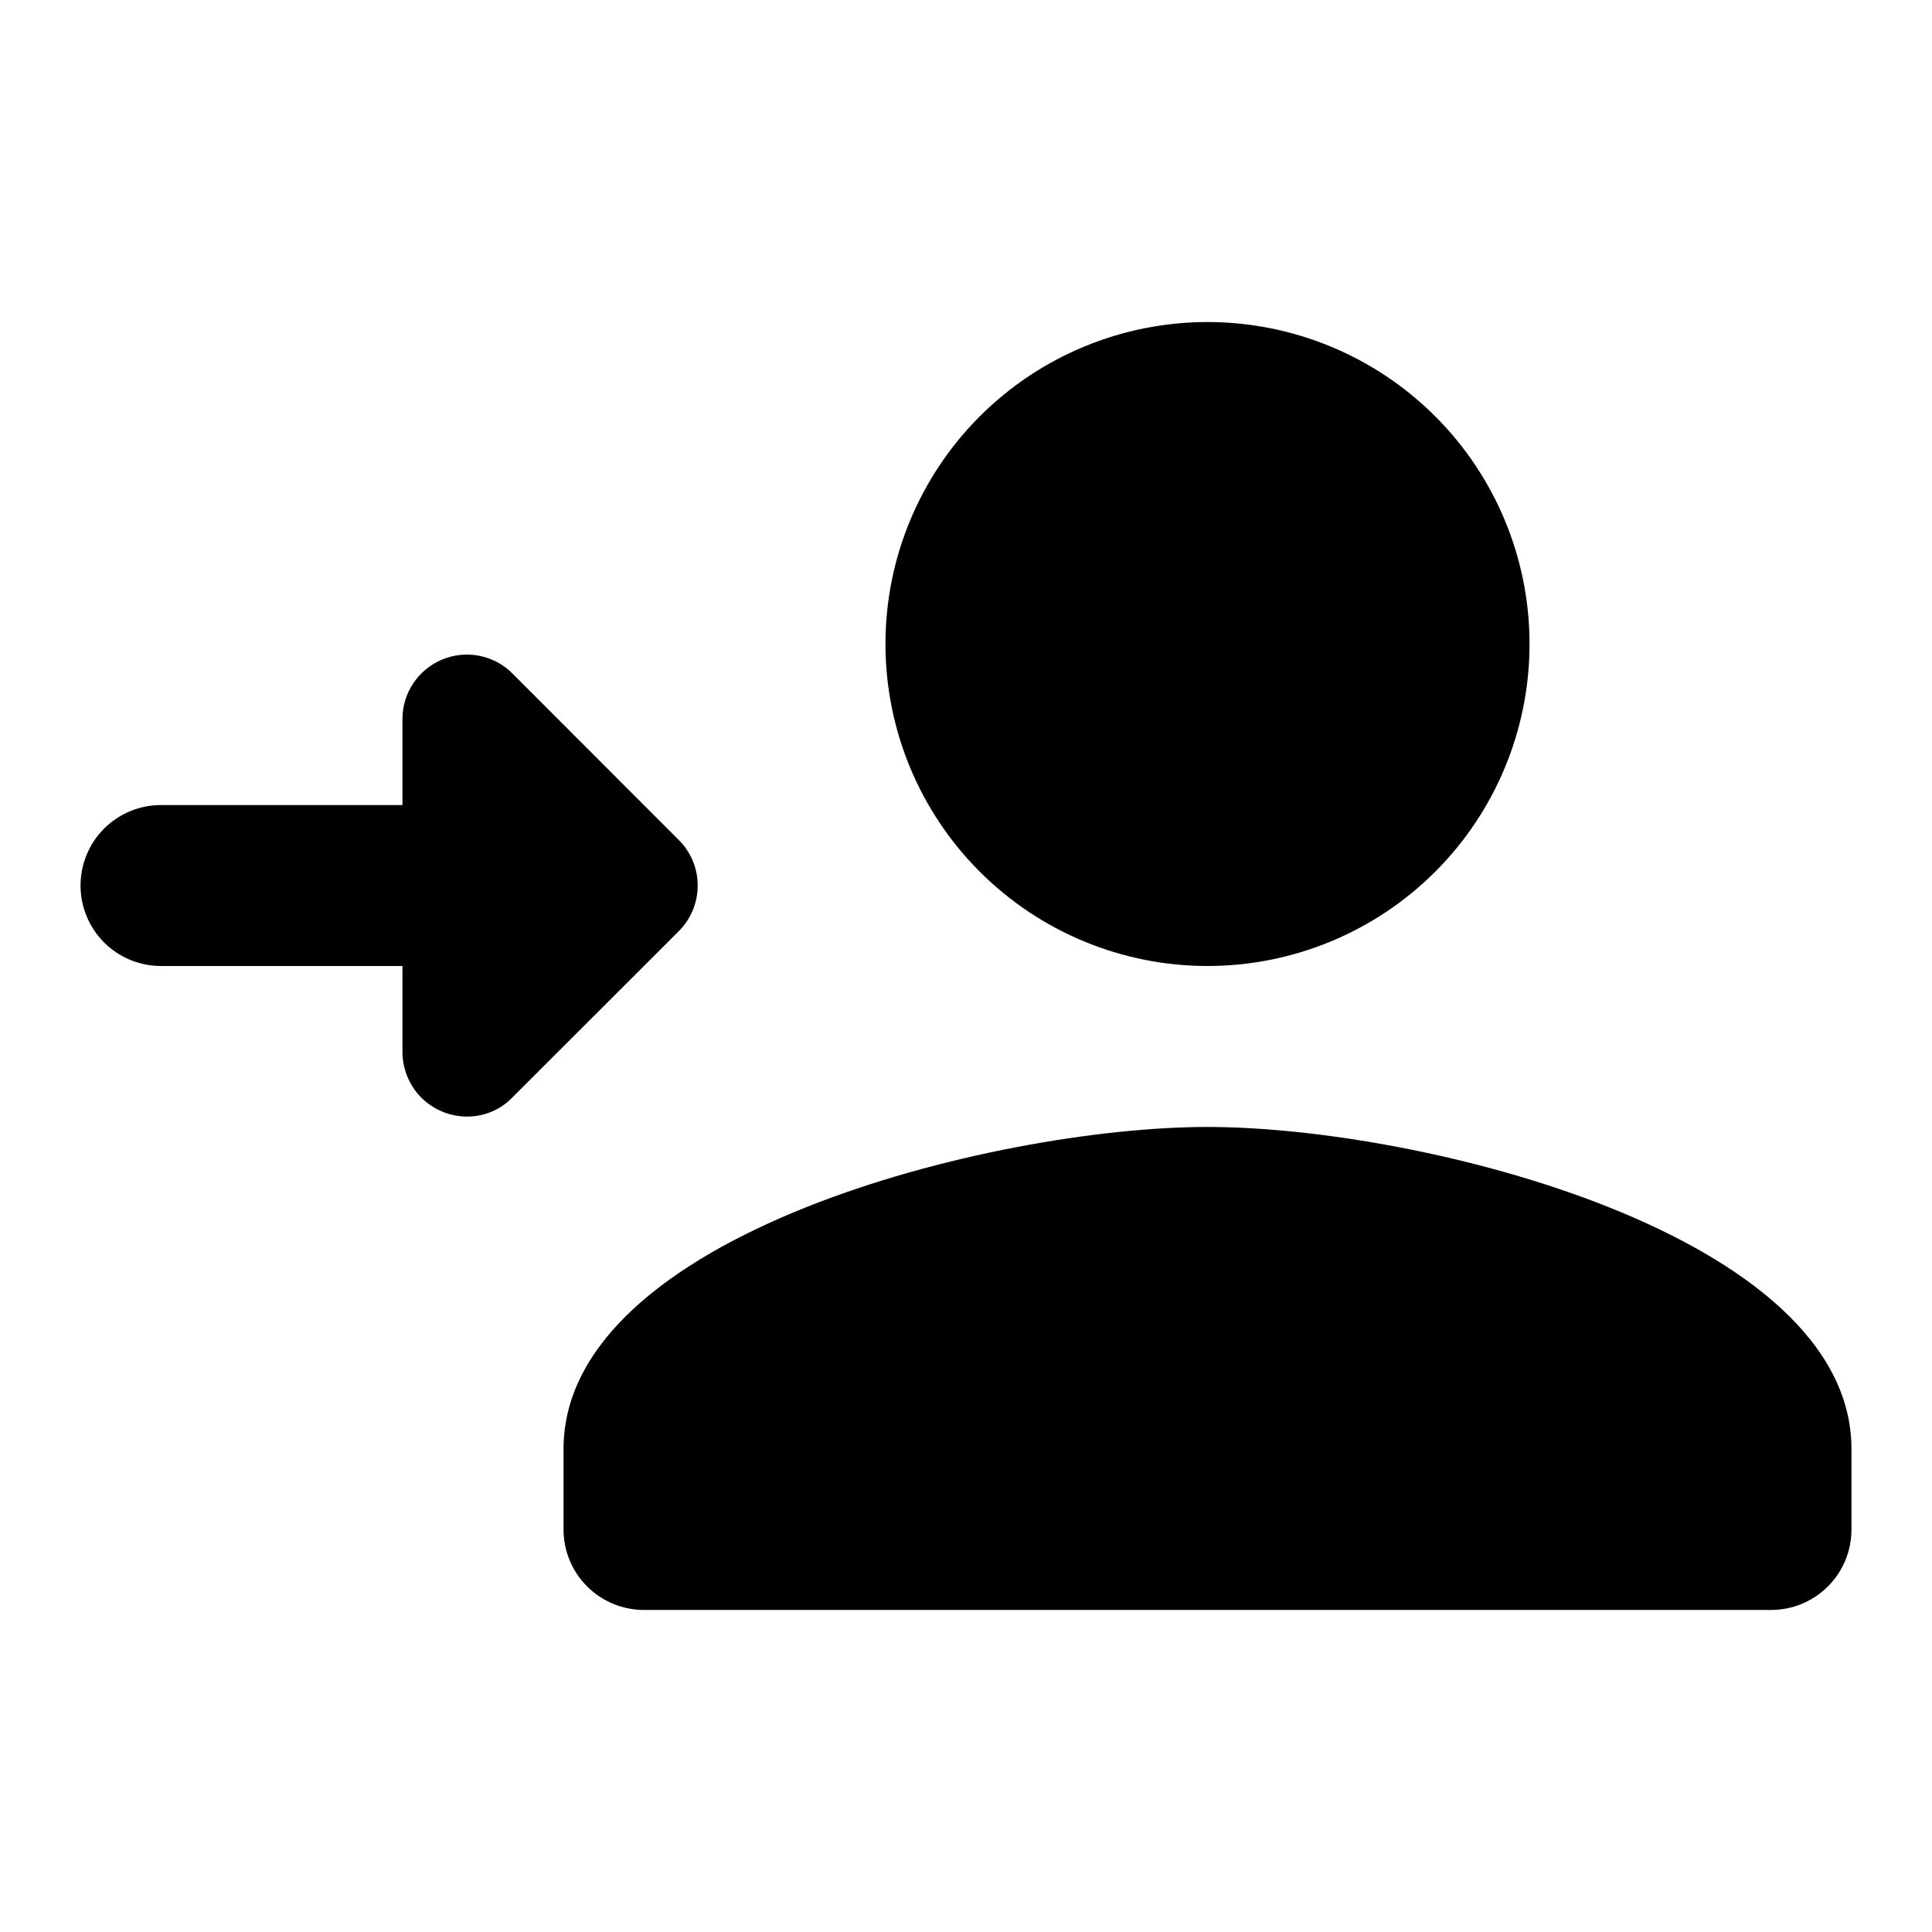
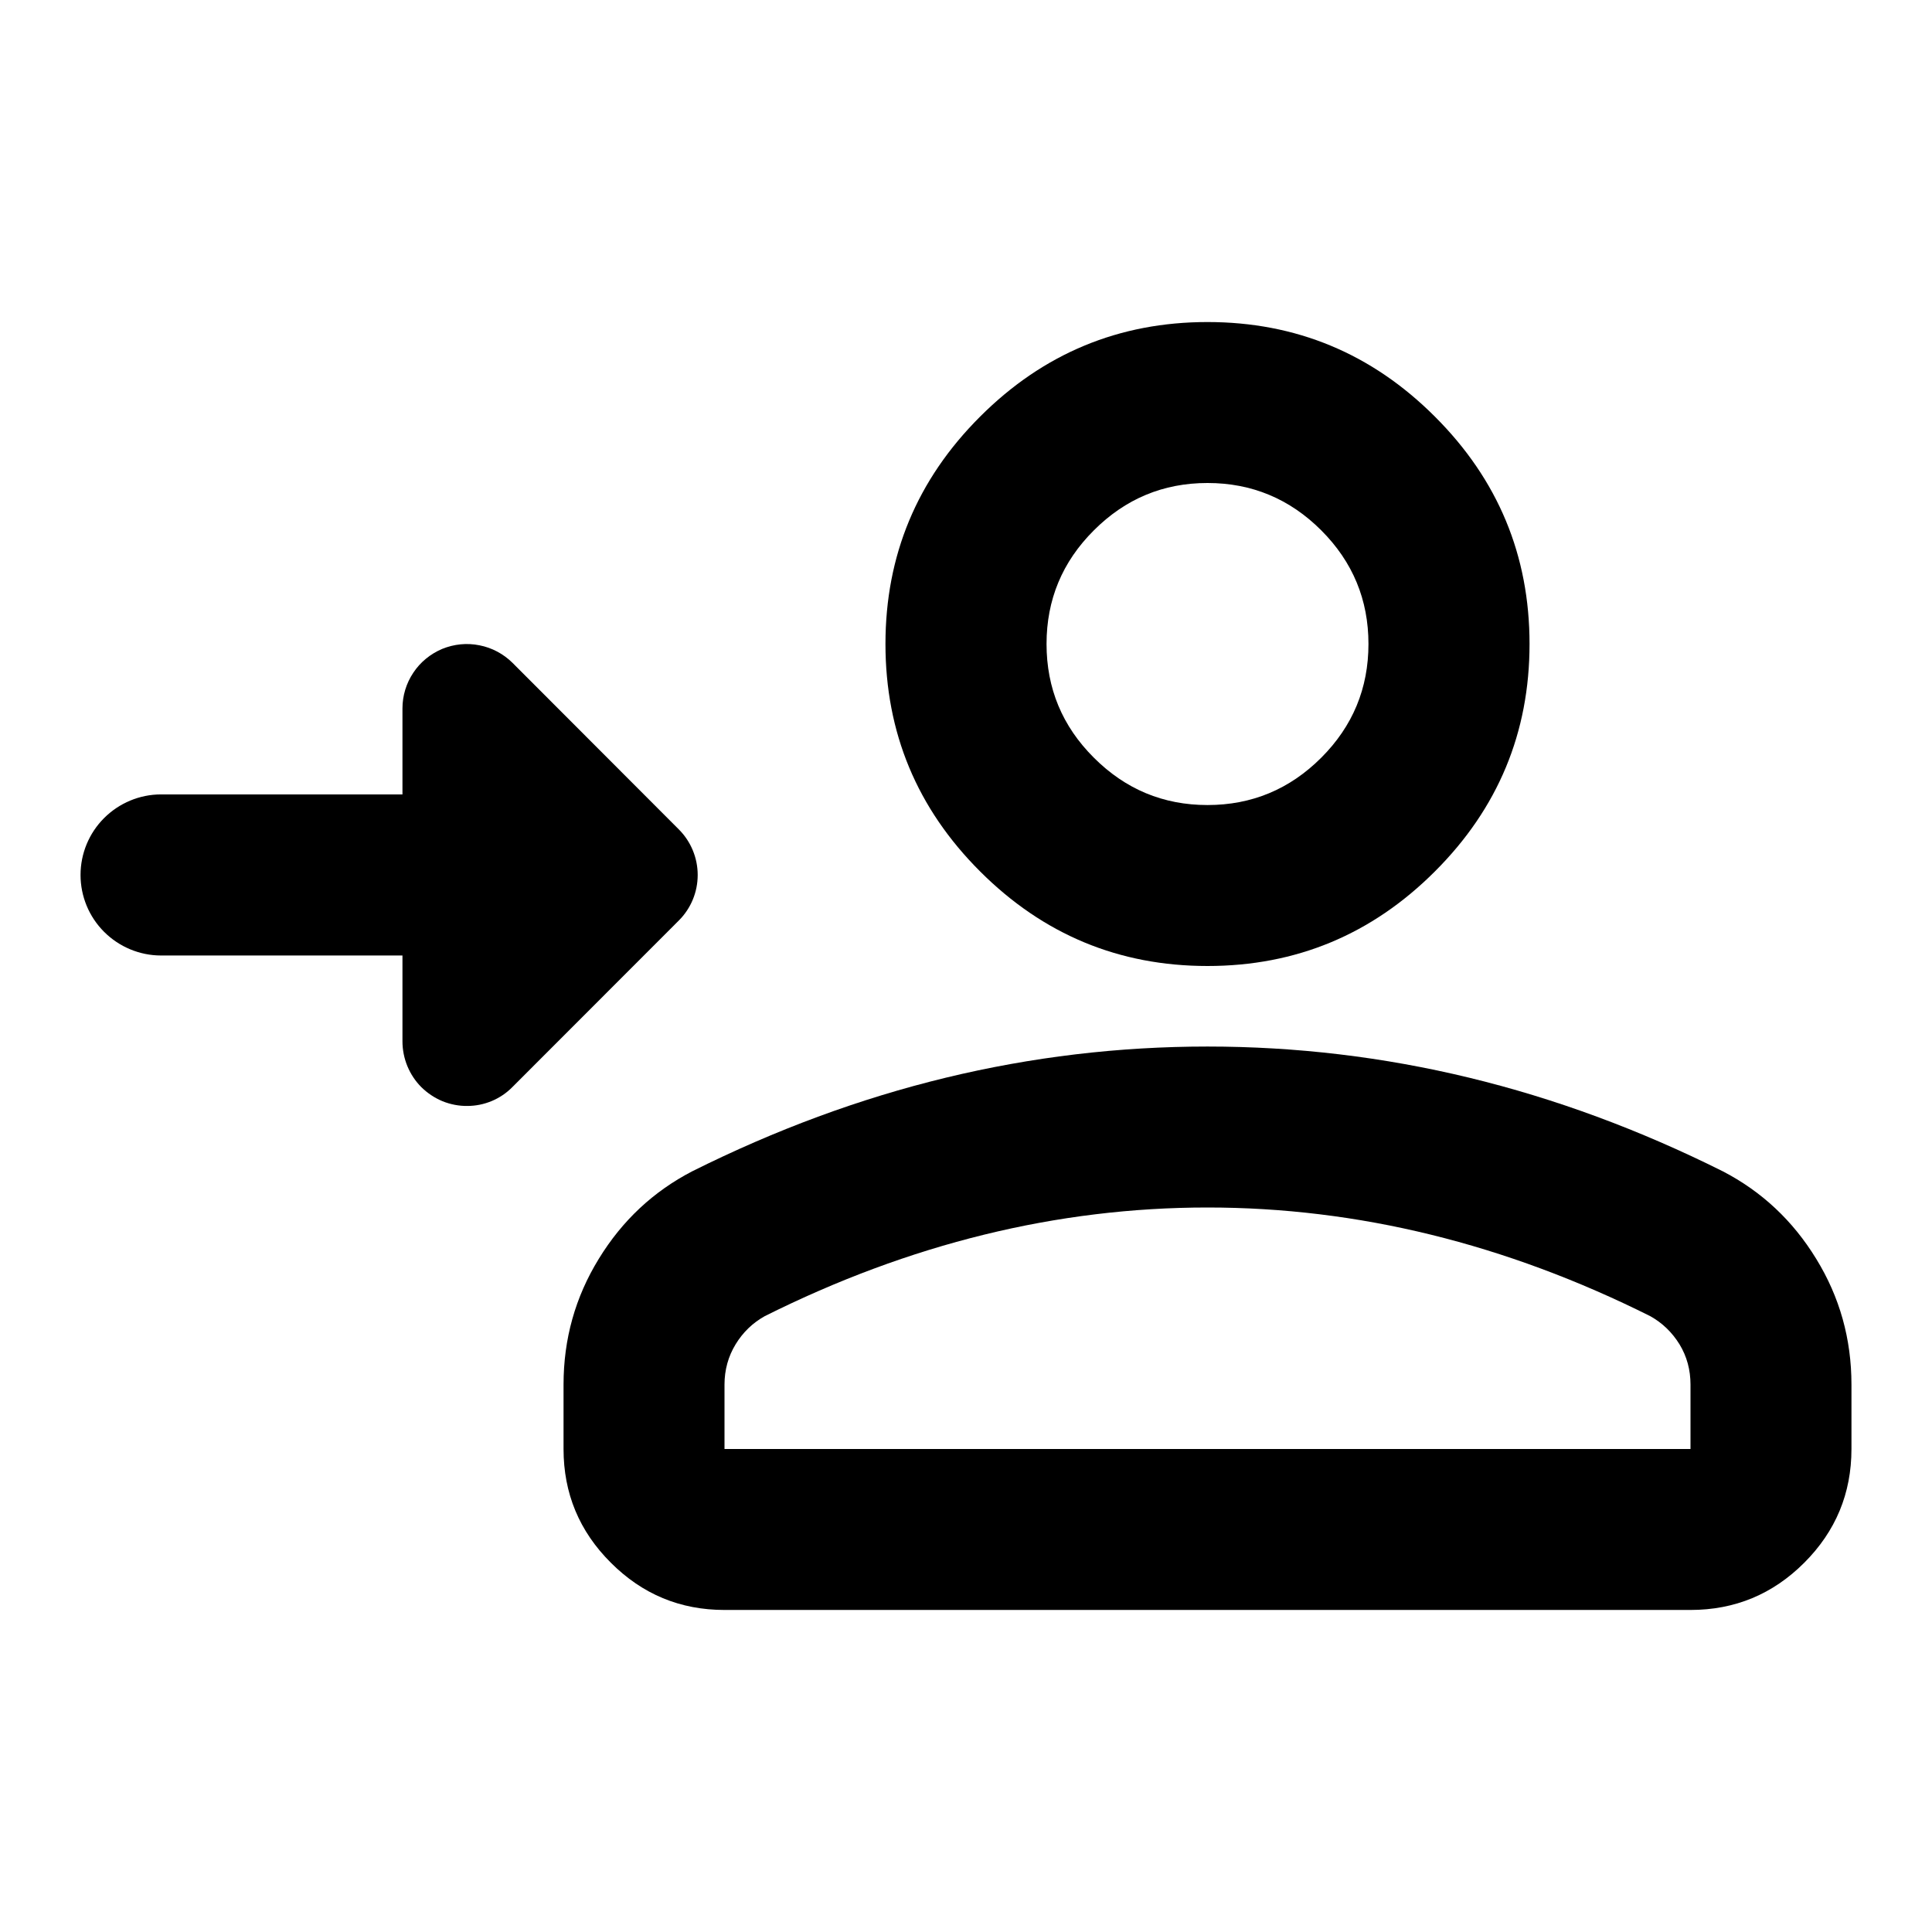
<svg xmlns="http://www.w3.org/2000/svg" width="16" height="16" viewBox="0 0 16 16" fill="none">
-   <path d="M5.333 13.333C5.157 13.333 4.987 13.263 4.862 13.138C4.737 13.013 4.667 12.844 4.667 12.667V12C4.667 10.227 8.221 9.333 10 9.333C11.779 9.333 15.333 10.227 15.333 12V12.667C15.333 12.844 15.263 13.013 15.138 13.138C15.013 13.263 14.844 13.333 14.667 13.333H5.333ZM3.333 8.711V8H1.333C1.157 8 0.987 7.93 0.862 7.805C0.737 7.68 0.667 7.51 0.667 7.333C0.667 7.157 0.737 6.987 0.862 6.862C0.987 6.737 1.157 6.667 1.333 6.667H3.333V5.955C3.333 5.849 3.364 5.746 3.423 5.658C3.481 5.571 3.565 5.502 3.662 5.462C3.76 5.421 3.867 5.411 3.97 5.431C4.074 5.452 4.169 5.502 4.243 5.577L5.622 6.957C5.722 7.057 5.778 7.192 5.778 7.334C5.778 7.475 5.722 7.611 5.622 7.711L4.243 9.089C4.195 9.139 4.137 9.179 4.073 9.206C4.008 9.233 3.94 9.247 3.87 9.247C3.8 9.247 3.73 9.234 3.665 9.207C3.6 9.18 3.54 9.141 3.49 9.091C3.44 9.042 3.401 8.982 3.374 8.917C3.347 8.852 3.333 8.782 3.333 8.712V8.711ZM7.333 5.333C7.333 4.626 7.614 3.948 8.114 3.448C8.614 2.948 9.293 2.667 10 2.667C10.707 2.667 11.386 2.948 11.886 3.448C12.386 3.948 12.667 4.626 12.667 5.333C12.667 6.041 12.386 6.719 11.886 7.219C11.386 7.719 10.707 8 10 8C9.293 8 8.614 7.719 8.114 7.219C7.614 6.719 7.333 6.041 7.333 5.333Z" fill="black" />
+   <path d="M10 8C9.267 8 8.639 7.739 8.117 7.217C7.594 6.695 7.333 6.067 7.333 5.333C7.333 4.6 7.594 3.972 8.117 3.45C8.639 2.928 9.267 2.667 10 2.667C10.733 2.667 11.361 2.928 11.883 3.45C12.406 3.972 12.667 4.6 12.667 5.333C12.667 6.067 12.406 6.695 11.883 7.217C11.361 7.739 10.733 8 10 8ZM14 13.333H6C5.633 13.333 5.32 13.203 5.059 12.942C4.797 12.681 4.667 12.367 4.667 12V11.467C4.667 11.089 4.764 10.742 4.959 10.425C5.153 10.108 5.411 9.867 5.733 9.7C6.422 9.356 7.122 9.097 7.833 8.925C8.544 8.753 9.267 8.667 10 8.667C10.733 8.667 11.456 8.753 12.167 8.925C12.878 9.097 13.578 9.356 14.267 9.7C14.589 9.867 14.847 10.108 15.041 10.425C15.236 10.742 15.333 11.089 15.333 11.467V12C15.333 12.367 15.203 12.681 14.942 12.942C14.681 13.203 14.367 13.333 14 13.333ZM6 12H14V11.467C14 11.345 13.97 11.233 13.909 11.133C13.847 11.033 13.767 10.956 13.667 10.9C13.067 10.6 12.461 10.375 11.85 10.225C11.239 10.075 10.622 10 10 10C9.378 10 8.761 10.075 8.15 10.225C7.539 10.375 6.933 10.6 6.333 10.9C6.233 10.956 6.153 11.033 6.092 11.133C6.031 11.233 6 11.345 6 11.467V12ZM10 6.667C10.367 6.667 10.681 6.536 10.942 6.275C11.203 6.014 11.333 5.7 11.333 5.333C11.333 4.967 11.203 4.653 10.942 4.392C10.681 4.131 10.367 4 10 4C9.633 4 9.32 4.131 9.059 4.392C8.797 4.653 8.667 4.967 8.667 5.333C8.667 5.7 8.797 6.014 9.059 6.275C9.32 6.536 9.633 6.667 10 6.667Z" fill="black" />
+   <path d="M3.333 7.913V8.624C3.333 8.694 3.347 8.765 3.374 8.83C3.401 8.895 3.44 8.954 3.49 9.004C3.54 9.053 3.6 9.093 3.665 9.12C3.73 9.146 3.8 9.16 3.87 9.159C3.94 9.159 4.008 9.145 4.073 9.118C4.137 9.091 4.195 9.052 4.244 9.002L5.622 7.623C5.722 7.523 5.778 7.388 5.778 7.246C5.778 7.105 5.722 6.969 5.622 6.869L4.244 5.489C4.169 5.415 4.074 5.364 3.97 5.344C3.867 5.323 3.76 5.334 3.662 5.374C3.565 5.415 3.481 5.483 3.423 5.571C3.364 5.659 3.333 5.762 3.333 5.867V6.579H1.333C1.157 6.579 0.987 6.65 0.862 6.775C0.737 6.9 0.667 7.069 0.667 7.246C0.667 7.423 0.737 7.592 0.862 7.717C0.987 7.842 1.157 7.913 1.333 7.913H3.333Z" fill="black" />
</svg>
